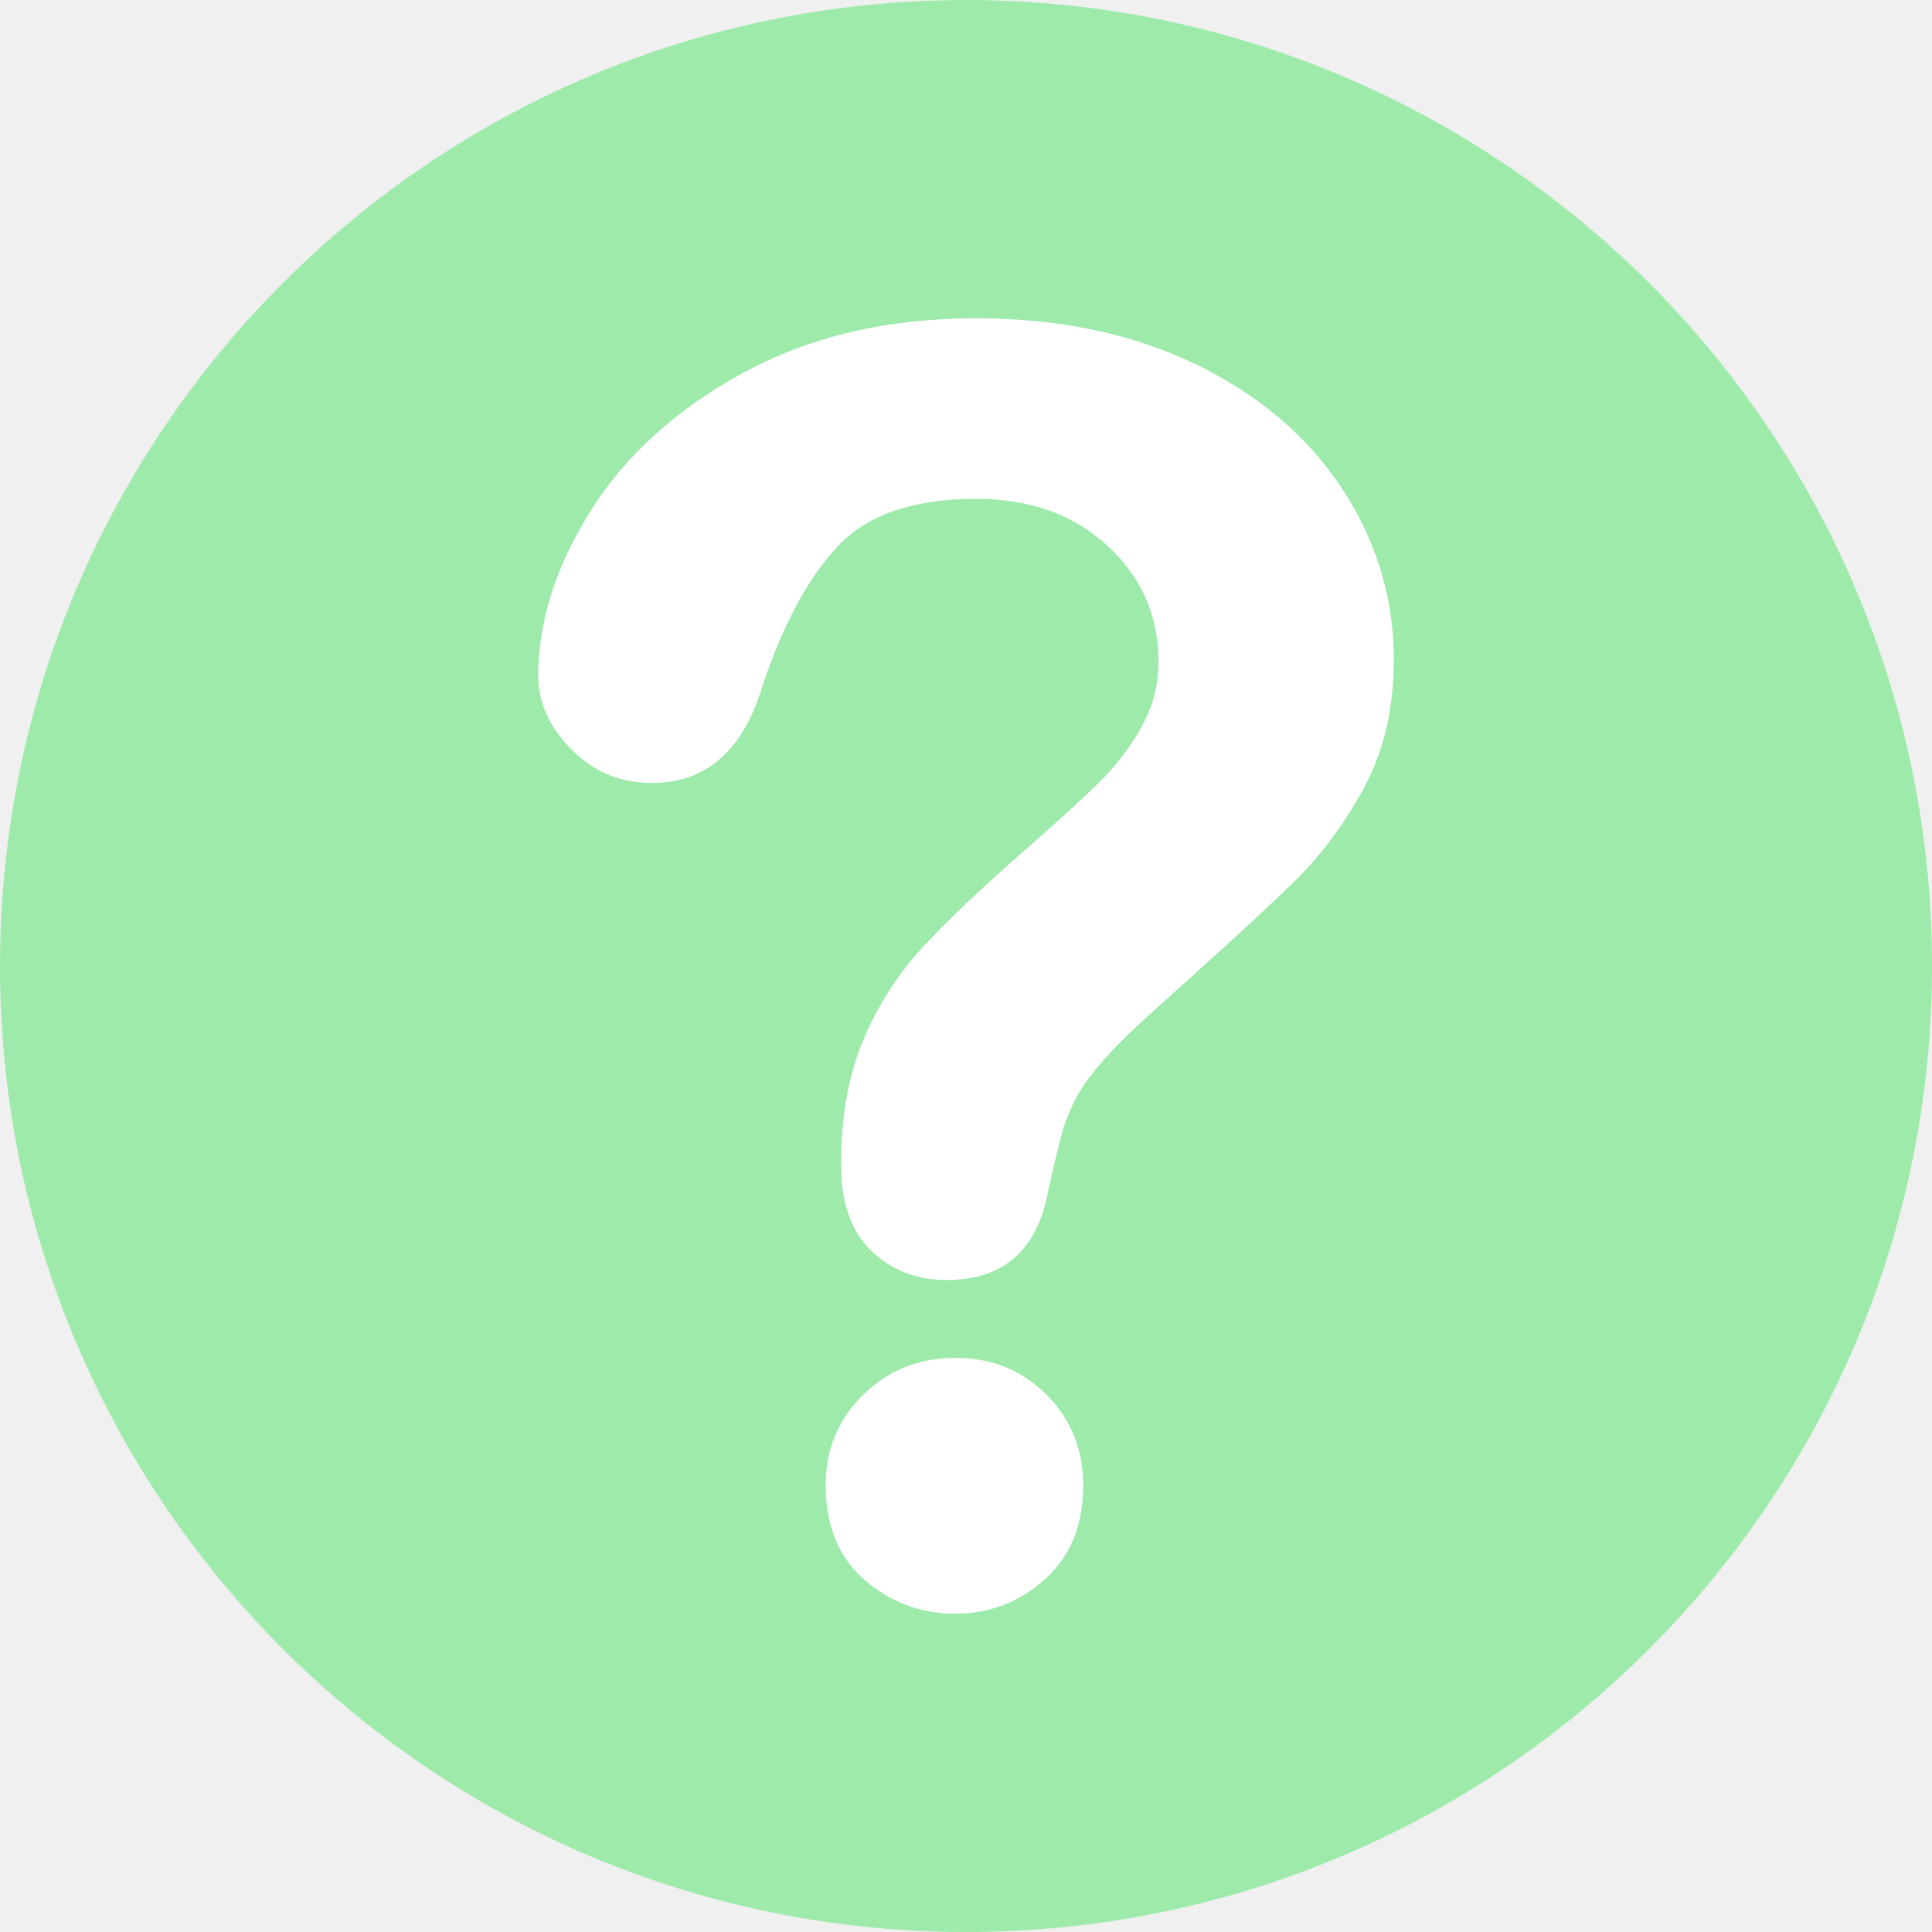
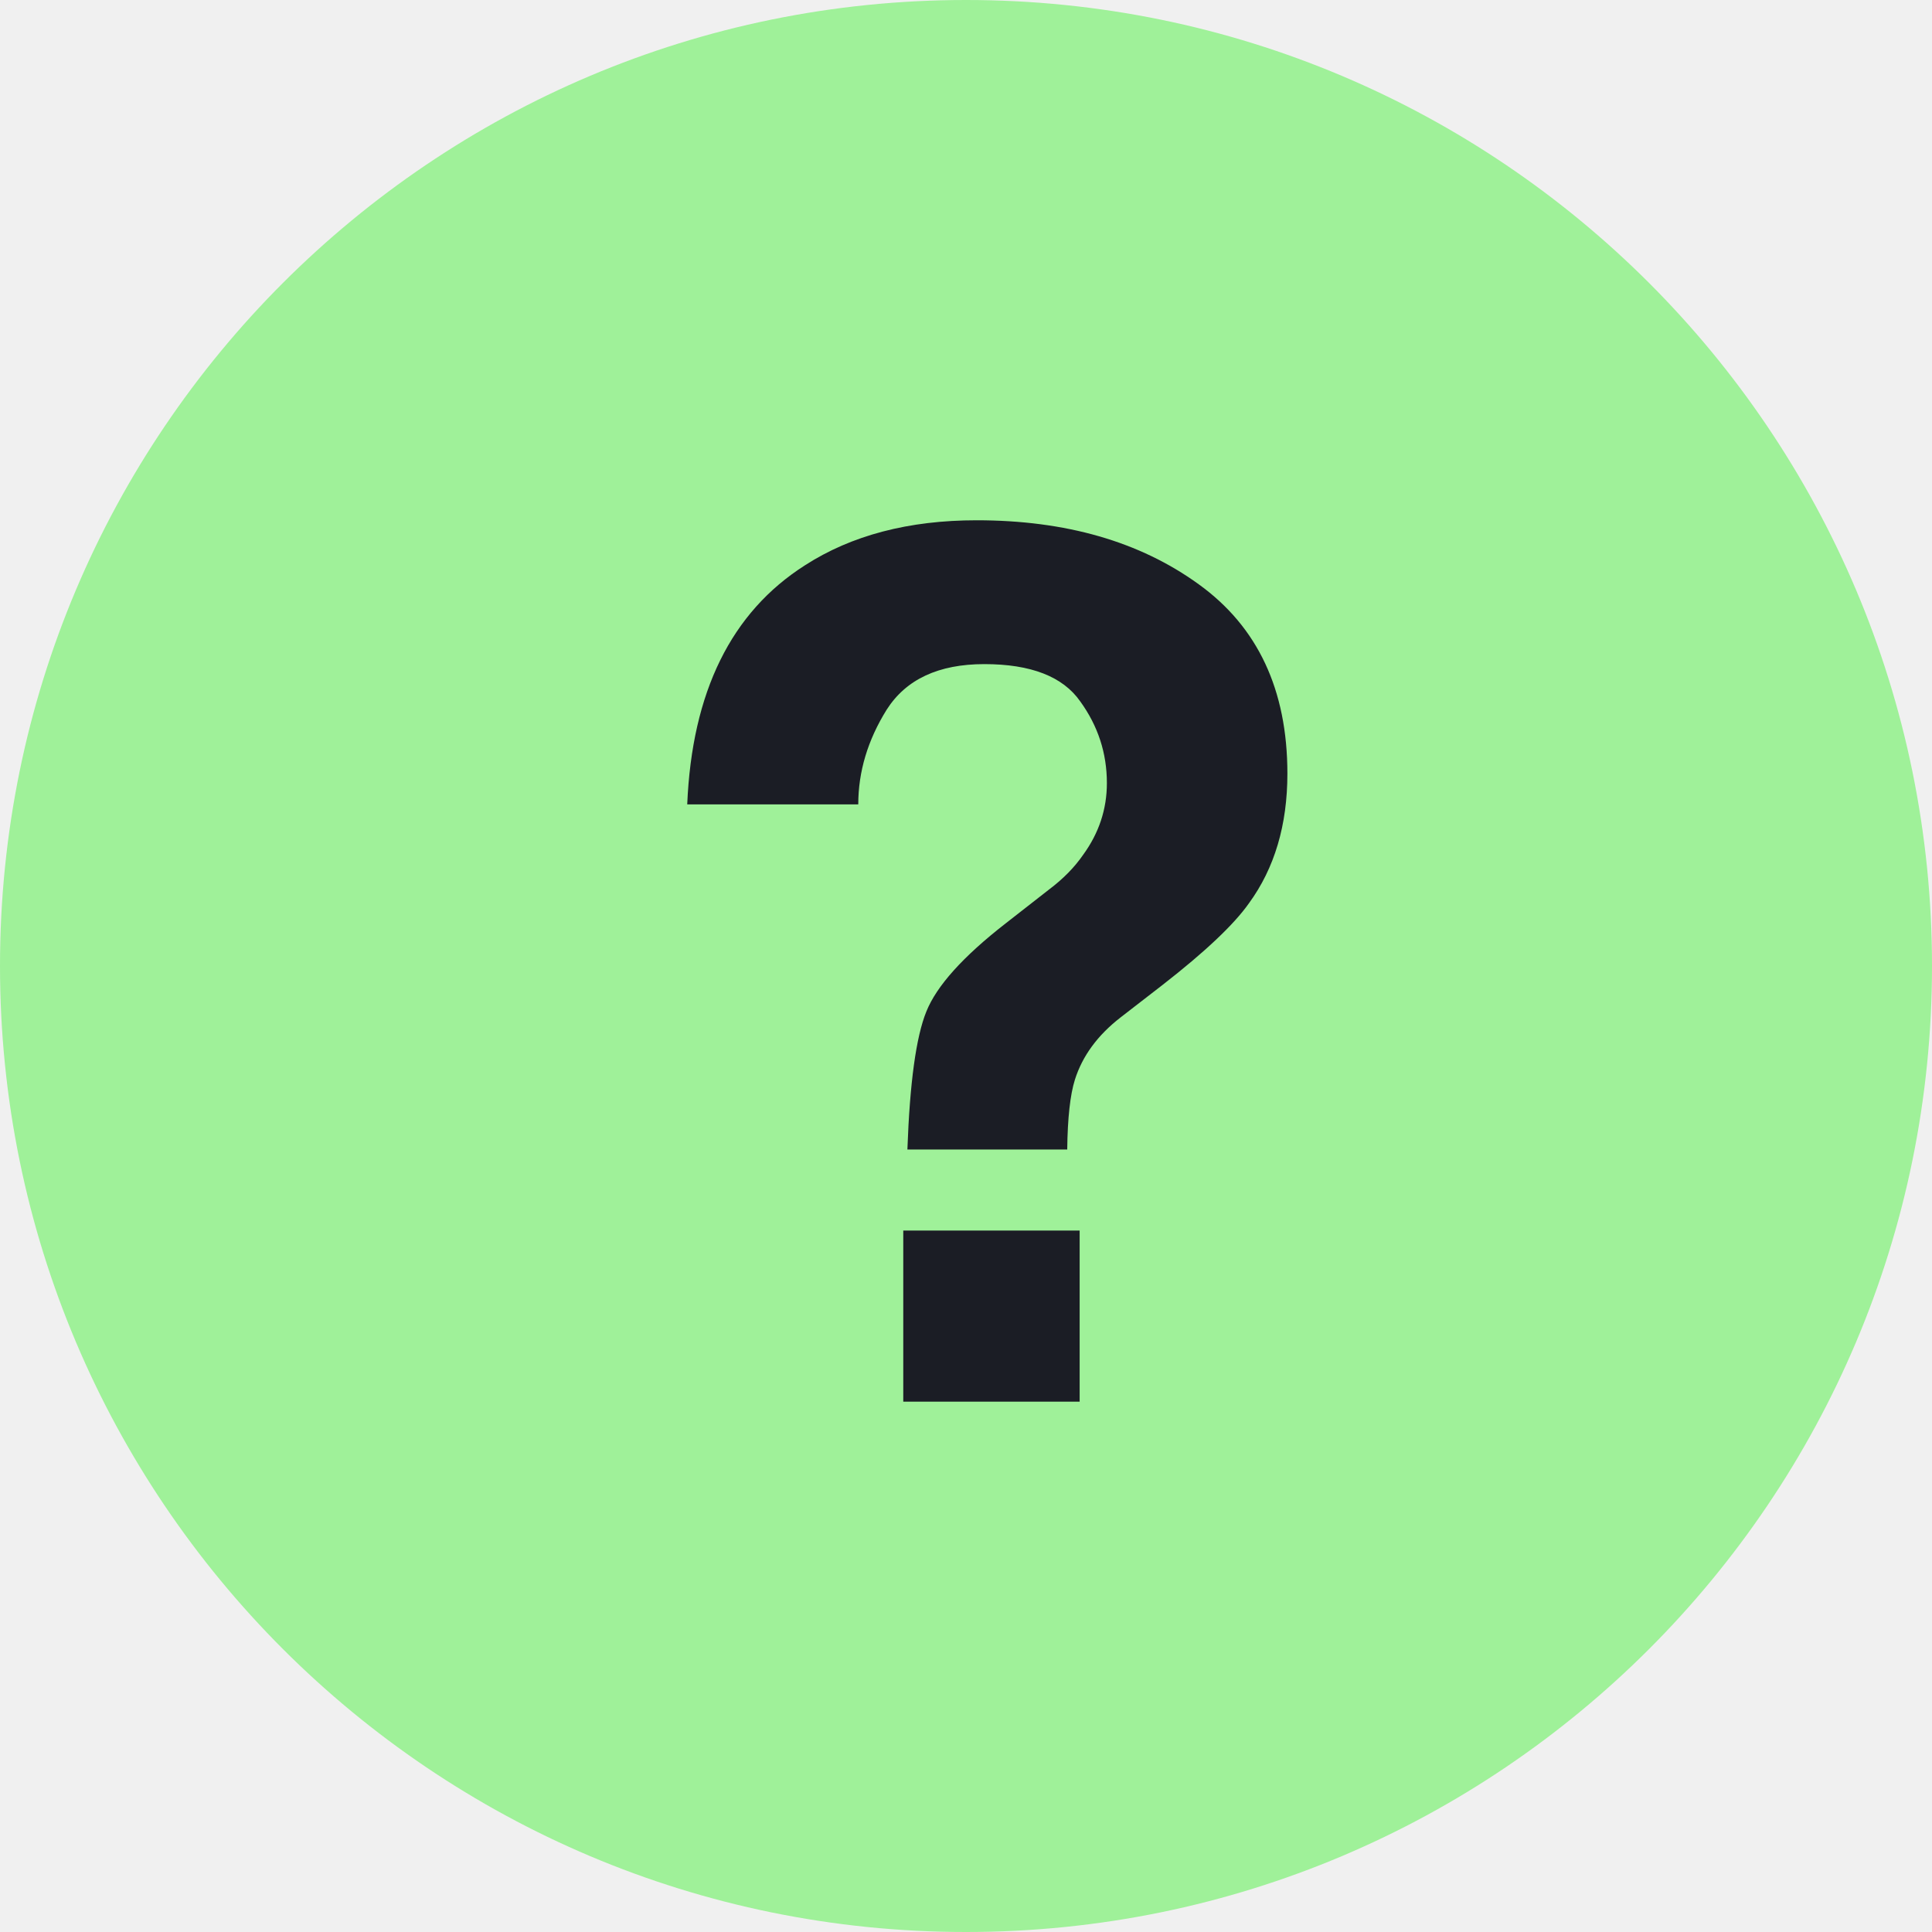
- <svg xmlns="http://www.w3.org/2000/svg" width="65" height="65" viewBox="0 0 65 65" fill="none">
-   <g clip-path="url(#clip0_630_49)">
-     <path d="M65 32.501C65 14.55 50.449 0.001 32.501 0.001C14.551 0.001 0 14.55 0 32.501C0 50.449 14.551 65 32.501 65C50.449 65 65 50.449 65 32.501Z" fill="#9DEAAB" />
-     <path d="M18.107 22.742C18.107 20.919 18.692 19.072 19.863 17.201C21.033 15.329 22.742 13.78 24.987 12.552C27.232 11.324 29.852 10.709 32.845 10.709C35.628 10.709 38.084 11.223 40.214 12.249C42.345 13.276 43.99 14.672 45.151 16.438C46.312 18.203 46.893 20.122 46.893 22.195C46.893 23.826 46.562 25.256 45.9 26.484C45.237 27.712 44.45 28.772 43.539 29.665C42.627 30.557 40.991 32.059 38.631 34.17C37.978 34.765 37.455 35.288 37.062 35.739C36.669 36.19 36.376 36.602 36.184 36.976C35.992 37.35 35.843 37.725 35.738 38.099C35.632 38.473 35.474 39.13 35.263 40.071C34.898 42.067 33.756 43.064 31.838 43.064C30.84 43.064 30 42.738 29.319 42.086C28.638 41.433 28.297 40.464 28.297 39.178C28.297 37.566 28.546 36.17 29.046 34.99C29.544 33.81 30.206 32.773 31.032 31.881C31.857 30.989 32.97 29.929 34.371 28.7C35.599 27.626 36.487 26.815 37.034 26.268C37.581 25.721 38.041 25.112 38.415 24.44C38.789 23.768 38.977 23.04 38.977 22.252C38.977 20.717 38.406 19.422 37.264 18.366C36.122 17.311 34.649 16.783 32.845 16.783C30.734 16.783 29.18 17.316 28.182 18.381C27.184 19.446 26.34 21.015 25.649 23.087C24.996 25.256 23.758 26.34 21.936 26.34C20.86 26.34 19.954 25.961 19.215 25.203C18.477 24.445 18.107 23.625 18.107 22.742ZM32.154 54.291C30.984 54.291 29.962 53.911 29.089 53.154C28.215 52.396 27.779 51.336 27.779 49.973C27.779 48.764 28.201 47.747 29.046 46.922C29.89 46.097 30.926 45.684 32.154 45.684C33.363 45.684 34.38 46.097 35.206 46.922C36.031 47.747 36.443 48.764 36.443 49.973C36.443 51.316 36.012 52.372 35.148 53.139C34.284 53.907 33.287 54.291 32.154 54.291Z" fill="white" />
-   </g>
-   <defs>
-     <clipPath id="clip0_630_49">
-       <rect width="65" height="65" fill="white" />
-     </clipPath>
-   </defs>
+ <svg xmlns="http://www.w3.org/2000/svg" width="51" height="51" viewBox="0 0 51 51" fill="none">
+   <circle cx="25.5" cy="25.5" r="25.5" fill="#9FF199" />
+   <path d="M28.375 28.5C28.25 28.896 28.182 29.51 28.172 30.344H23.953C24.016 28.583 24.182 27.37 24.453 26.703C24.724 26.026 25.422 25.25 26.547 24.375L27.688 23.484C28.062 23.203 28.365 22.896 28.594 22.562C29.01 21.99 29.219 21.359 29.219 20.672C29.219 19.88 28.984 19.162 28.516 18.516C28.057 17.859 27.213 17.531 25.984 17.531C24.776 17.531 23.917 17.932 23.406 18.734C22.906 19.537 22.656 20.37 22.656 21.234H18.141C18.266 18.266 19.302 16.162 21.25 14.922C22.479 14.13 23.99 13.734 25.781 13.734C28.135 13.734 30.088 14.297 31.641 15.422C33.203 16.547 33.984 18.213 33.984 20.422C33.984 21.776 33.646 22.917 32.969 23.844C32.573 24.406 31.812 25.125 30.688 26L29.578 26.859C28.974 27.328 28.573 27.875 28.375 28.5ZM28.5 37H23.844V32.484H28.5V37Z" fill="#1B1D25" />
</svg>
